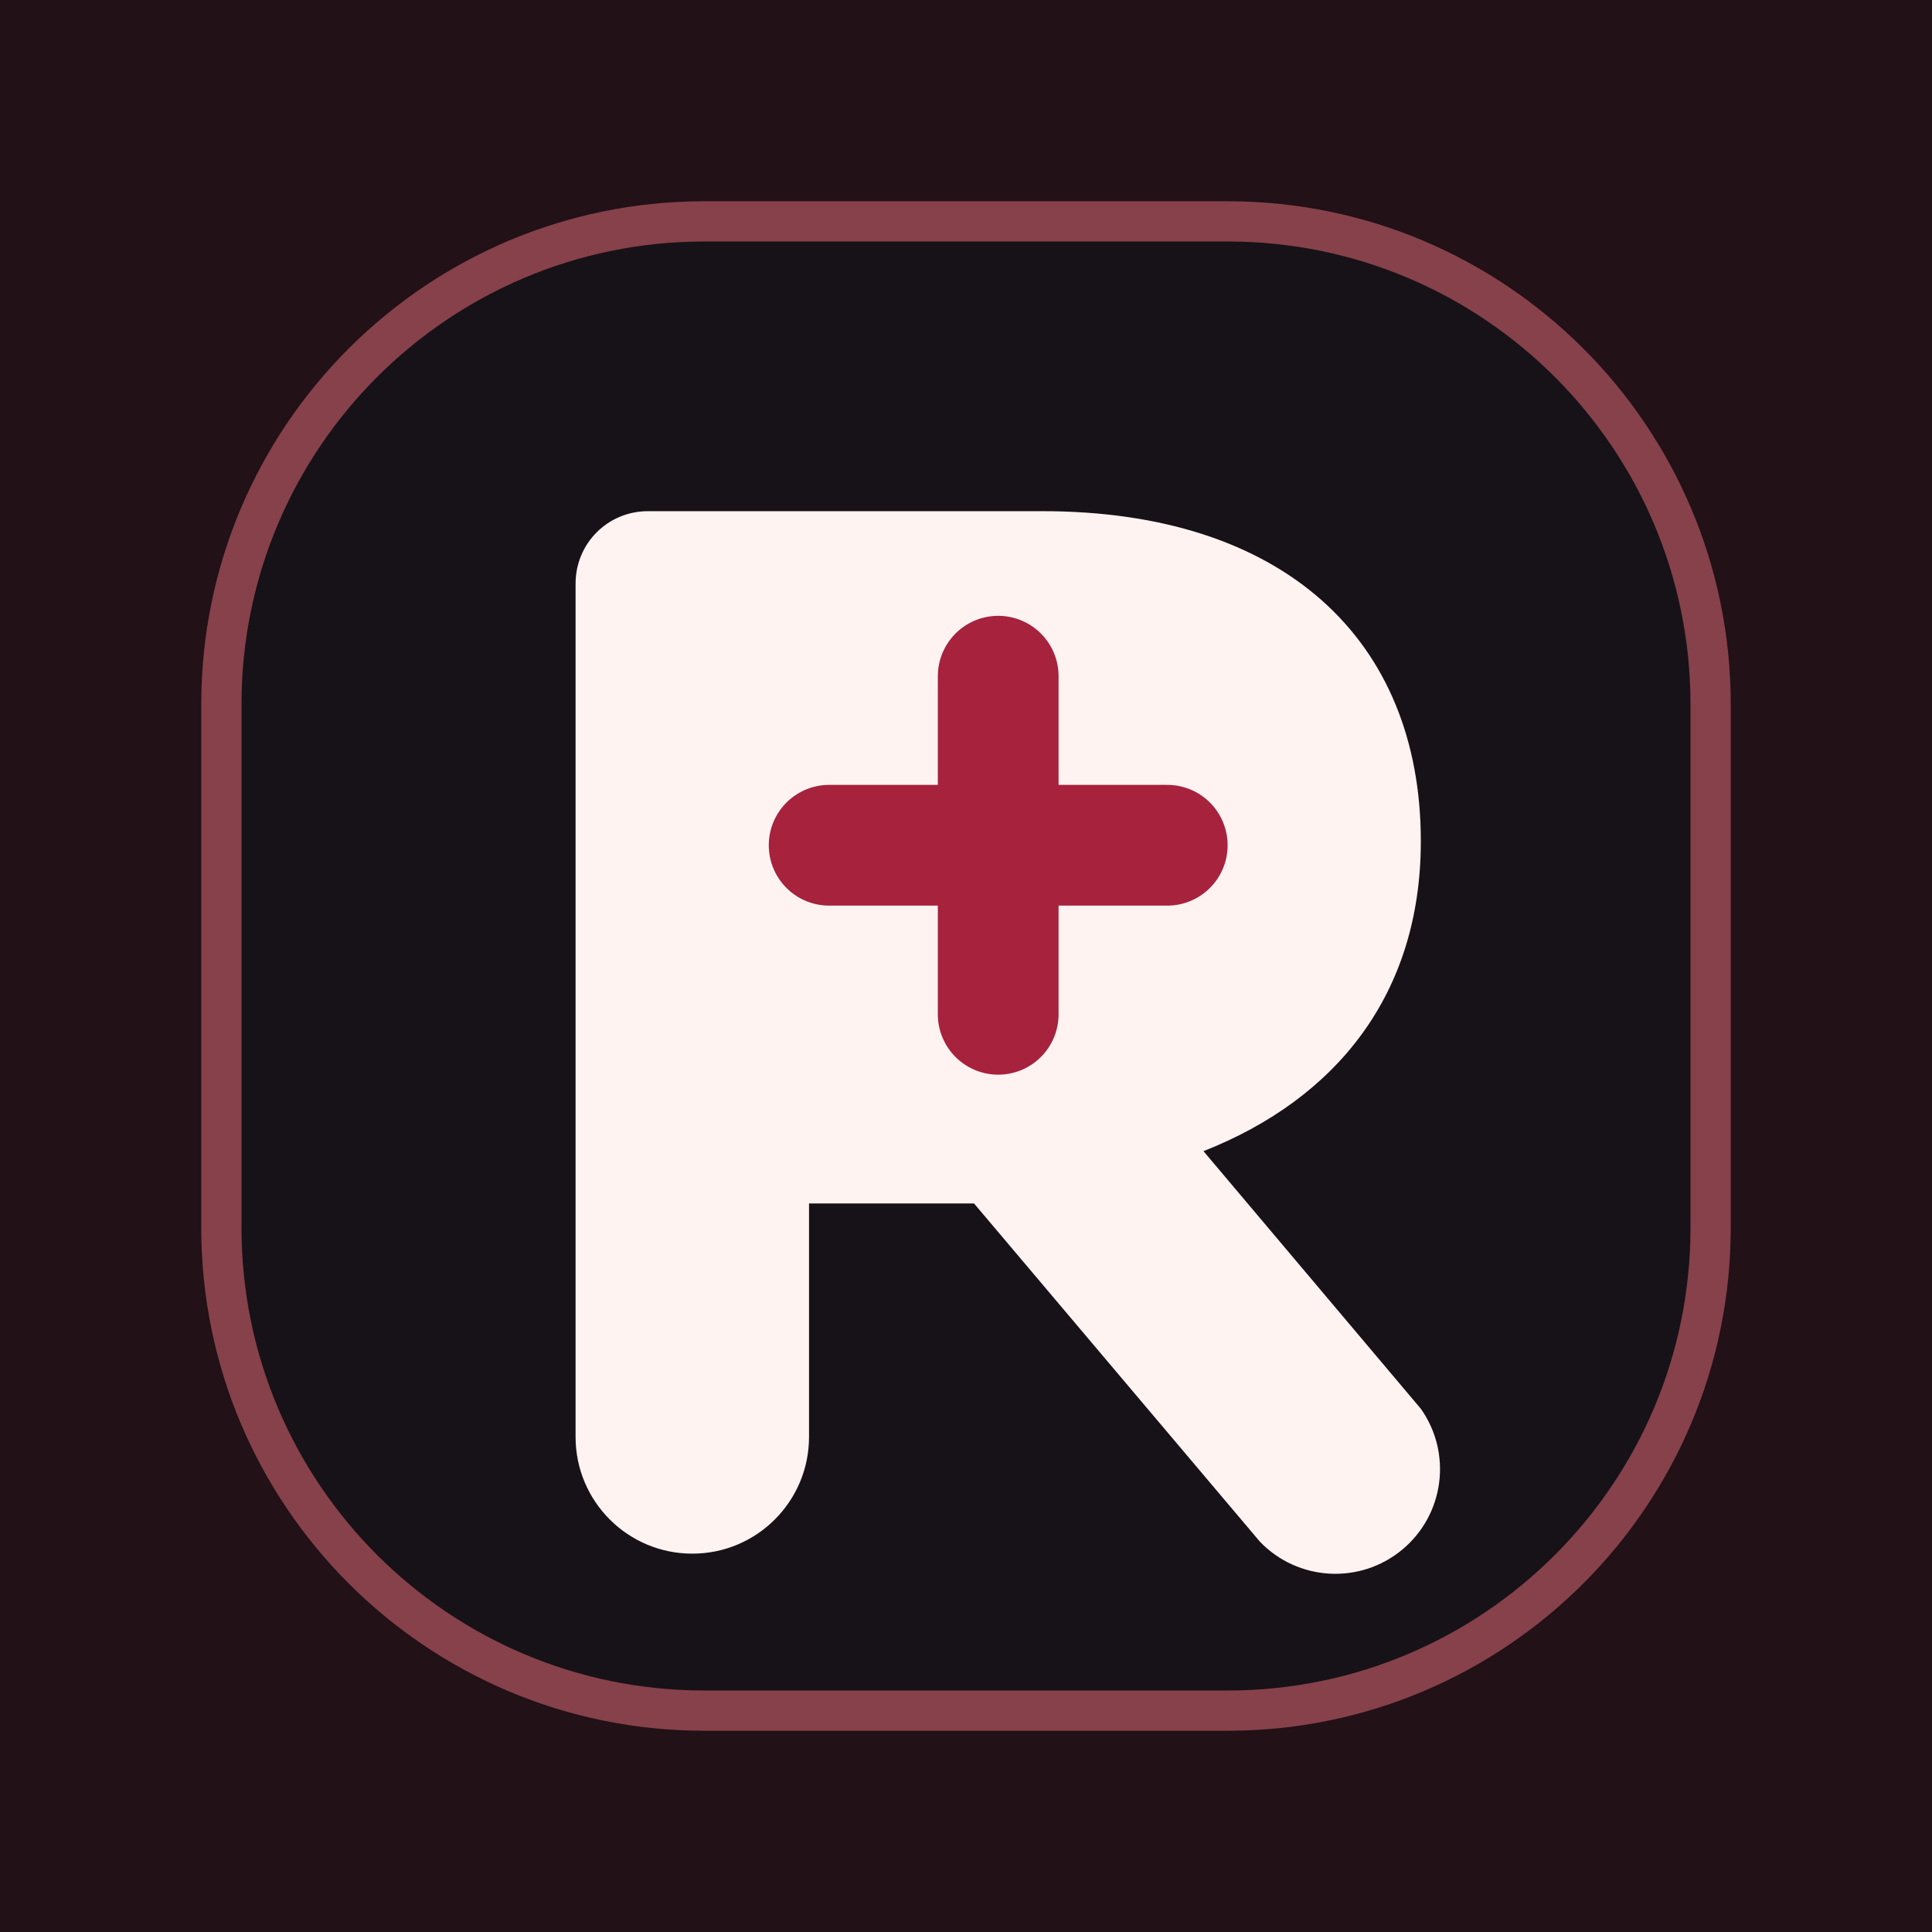
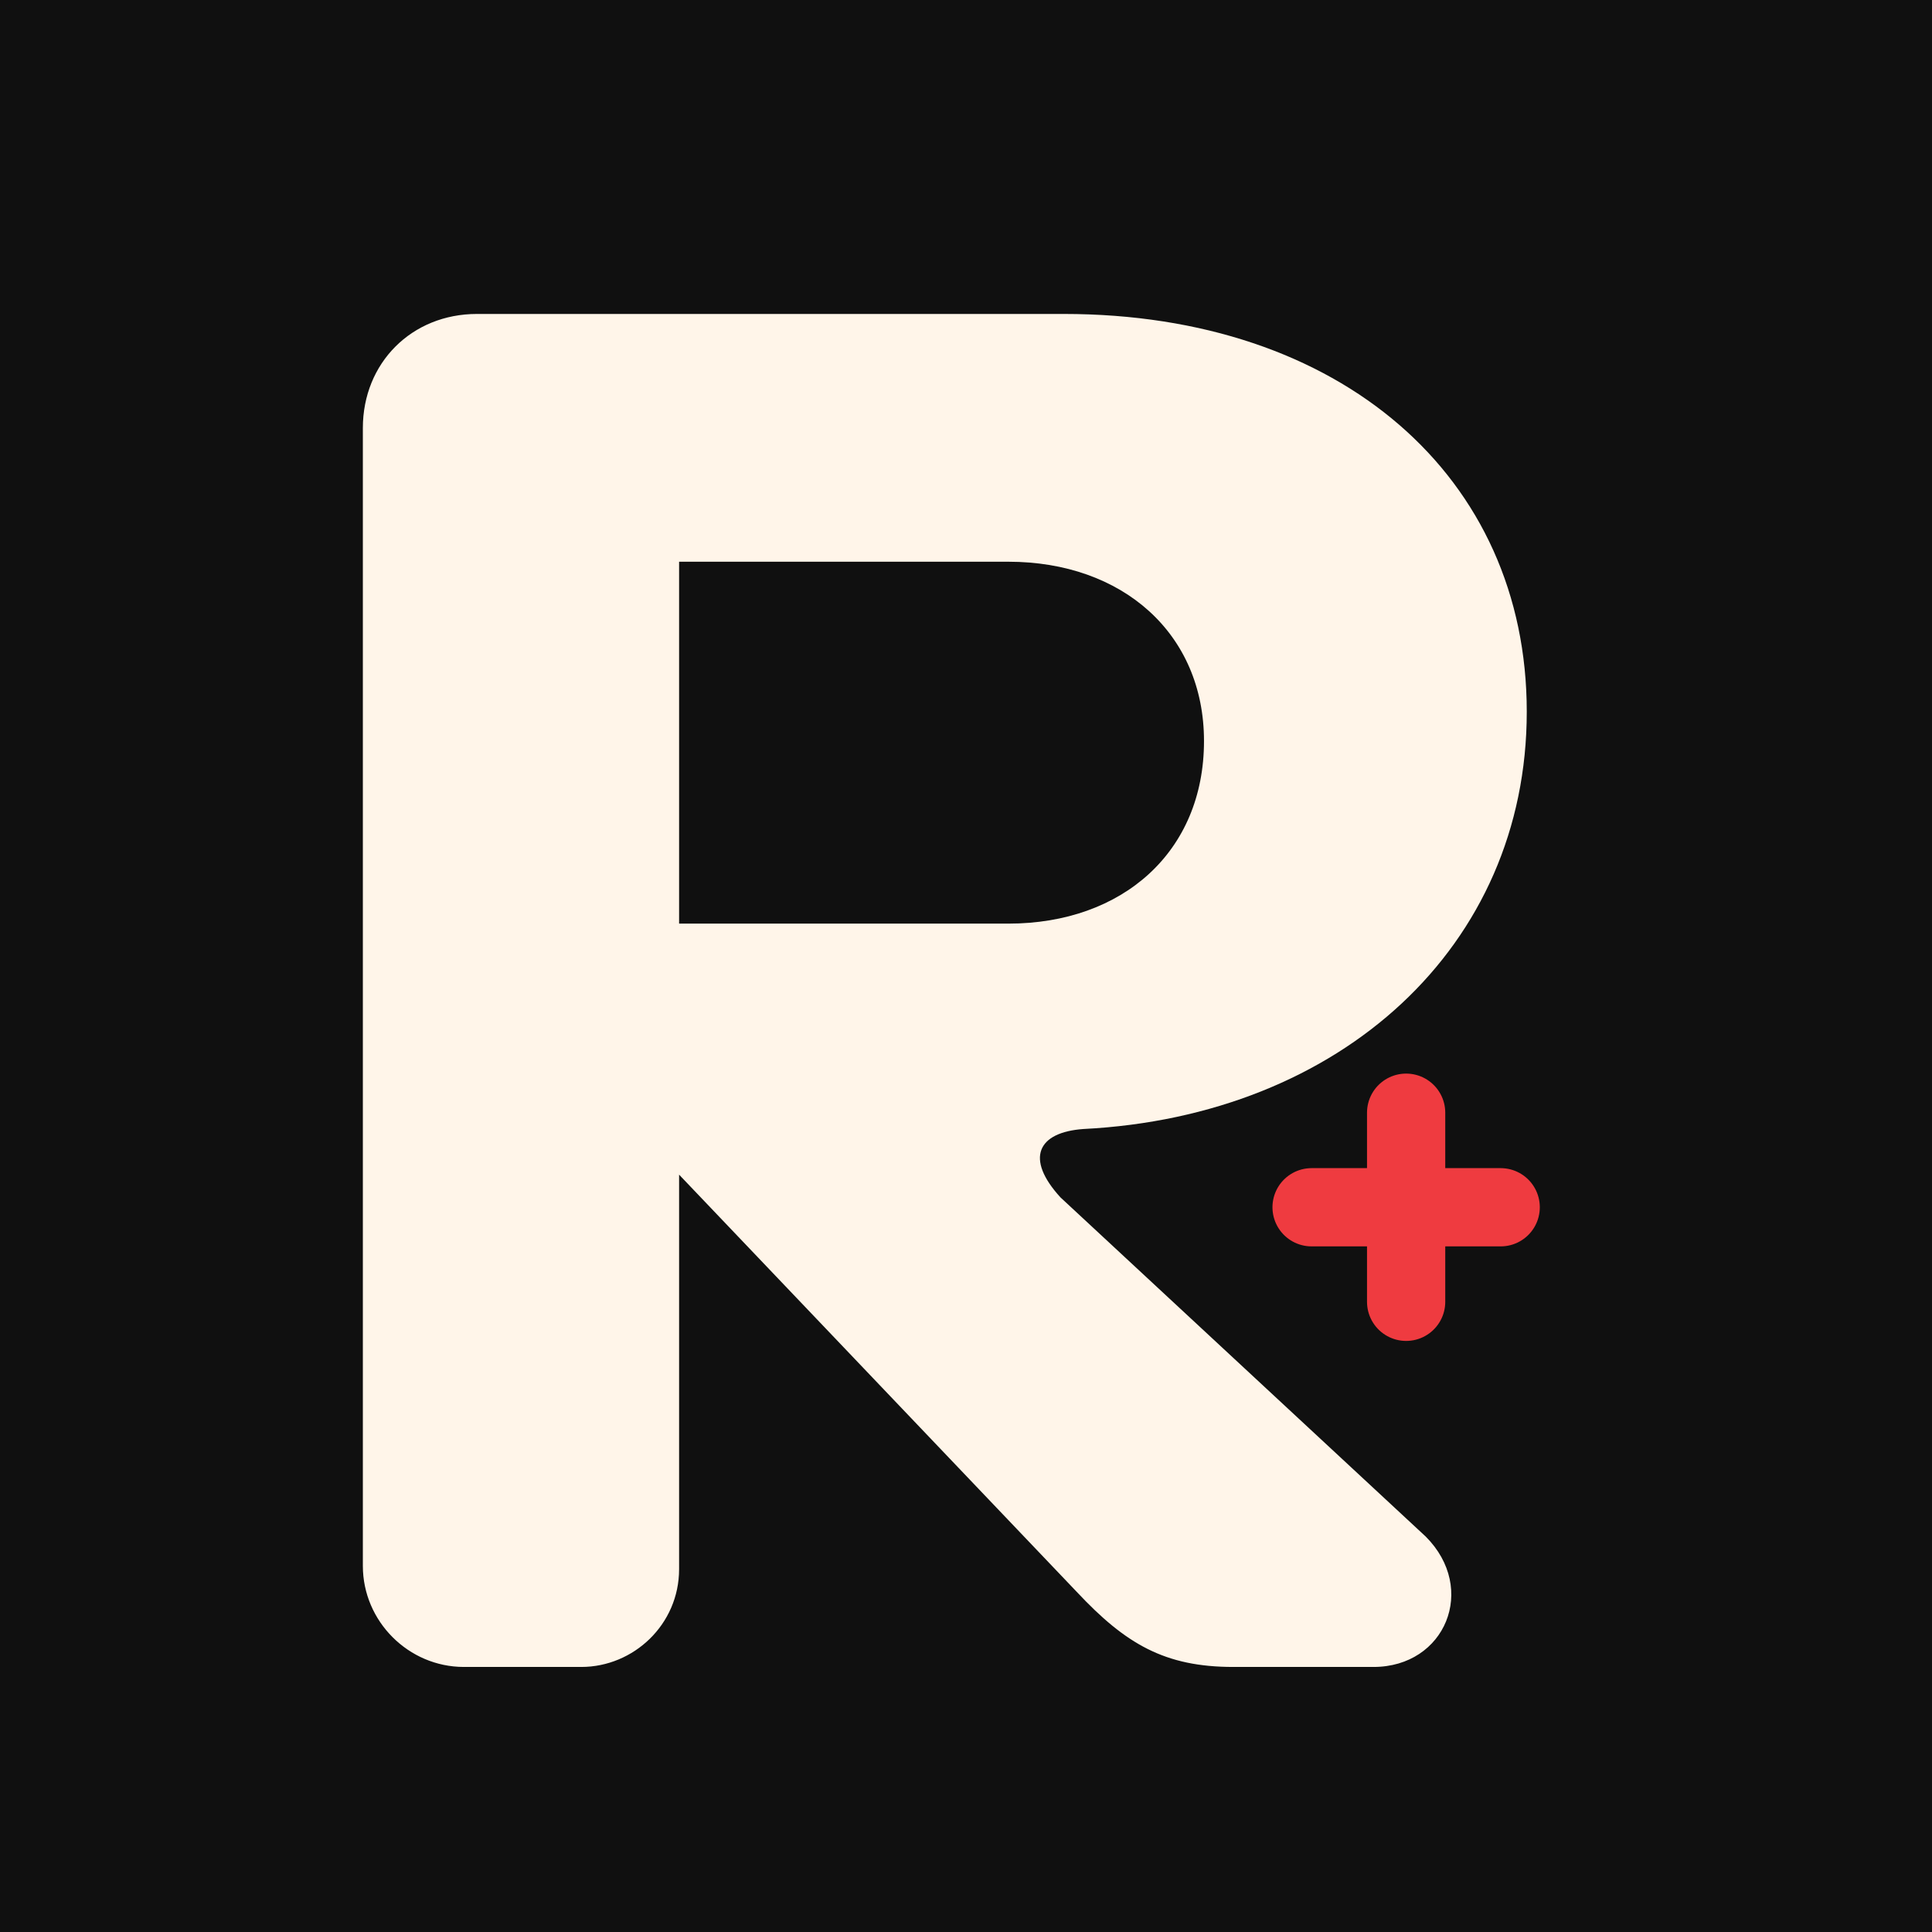
<svg xmlns="http://www.w3.org/2000/svg" viewBox="0 0 64 64">
-   <rect width="64" height="64" fill="#221117" />
-   <g transform="translate(4 4) scale(1.333333)">
-     <rect x="2.5" y="2.5" width="37" height="37" rx="12" fill="#171217" stroke="#86414b" />
-     <path fill="#fff3f2" d="M13.1 9.7h9.8c6 0 9.4 3.2 9.4 8.2 0 3.8-2.1 6.4-5.4 7.7l5.4 6.4a2.6 2.6 0 0 1-4 3.3l-7.1-8.4h-4.1v5.8a2.9 2.9 0 0 1-5.8 0V11.5c0-1 .8-1.8 1.8-1.8Z" />
-     <path d="M21.8 13.8v8.4m-4.2-4.2H26" stroke="#a6223d" stroke-width="3" stroke-linecap="round" />
+   <rect width="64" height="64" fill="#101010" />
+   <g transform="translate(5 5) scale(1.08)">
+     <path fill="#fff5e9" fill-rule="evenodd" d="M10 5h18c8.5 0 14.2 5 14.2 12.2 0 7.2-5.7 12.4-13.6 12.8-1.4.1-1.8.9-.7 2.1l11.2 10.4c1.6 1.6.6 4-1.6 4h-4.3c-2.1 0-3.3-.7-4.8-2.3L16.2 31.4v12.1c0 1.7-1.4 3-3 3h-3.6c-1.7 0-3.1-1.4-3.1-3.1V8.5C6.5 6.5 8 5 10 5Zm6.2 7.6v11.1h10.1c3.5 0 6-2.2 6-5.6 0-3.3-2.5-5.5-6-5.5Z" />
+     <path d="M38.5 29.5v5.8m-2.9-2.9h5.8" fill="none" stroke="#ef3b40" stroke-width="2.4" stroke-linecap="round" />
  </g>
</svg>
